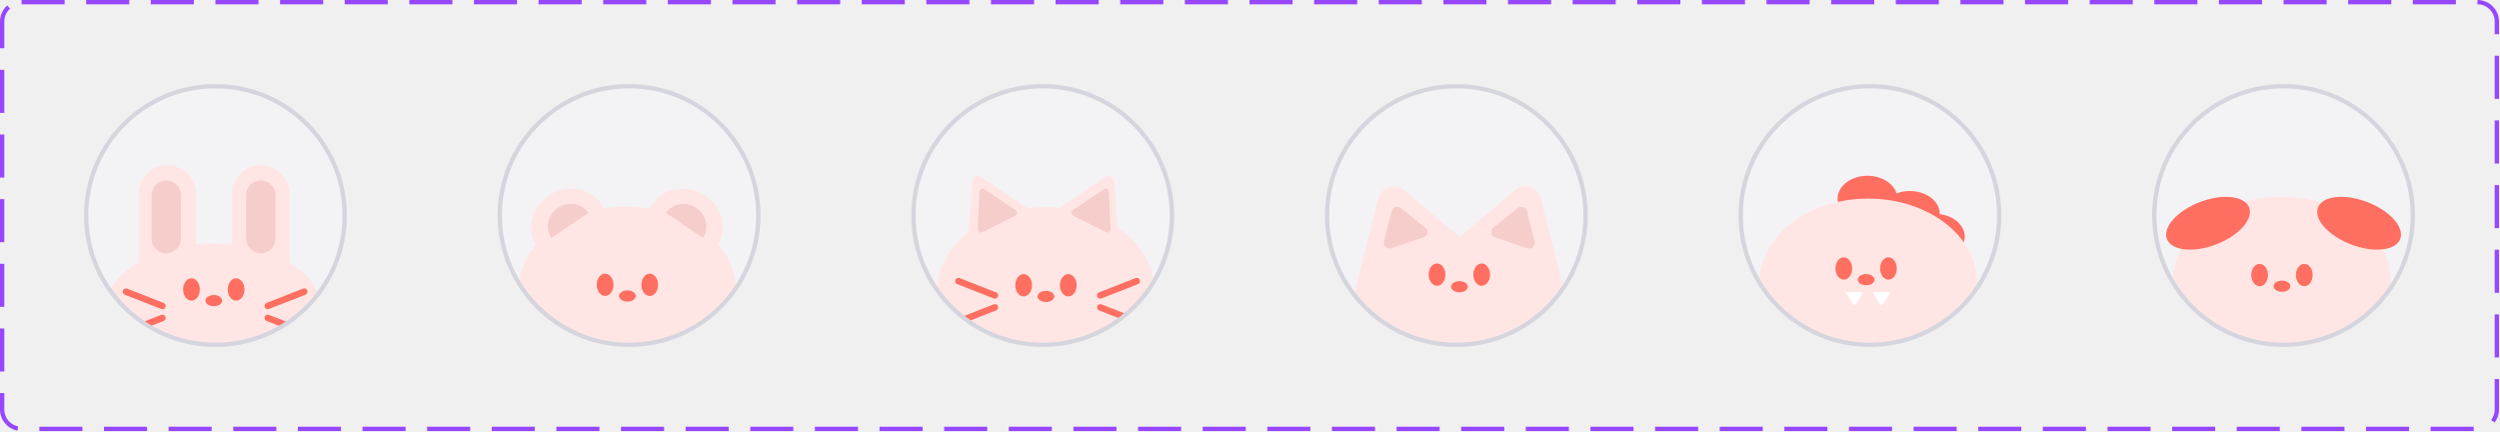
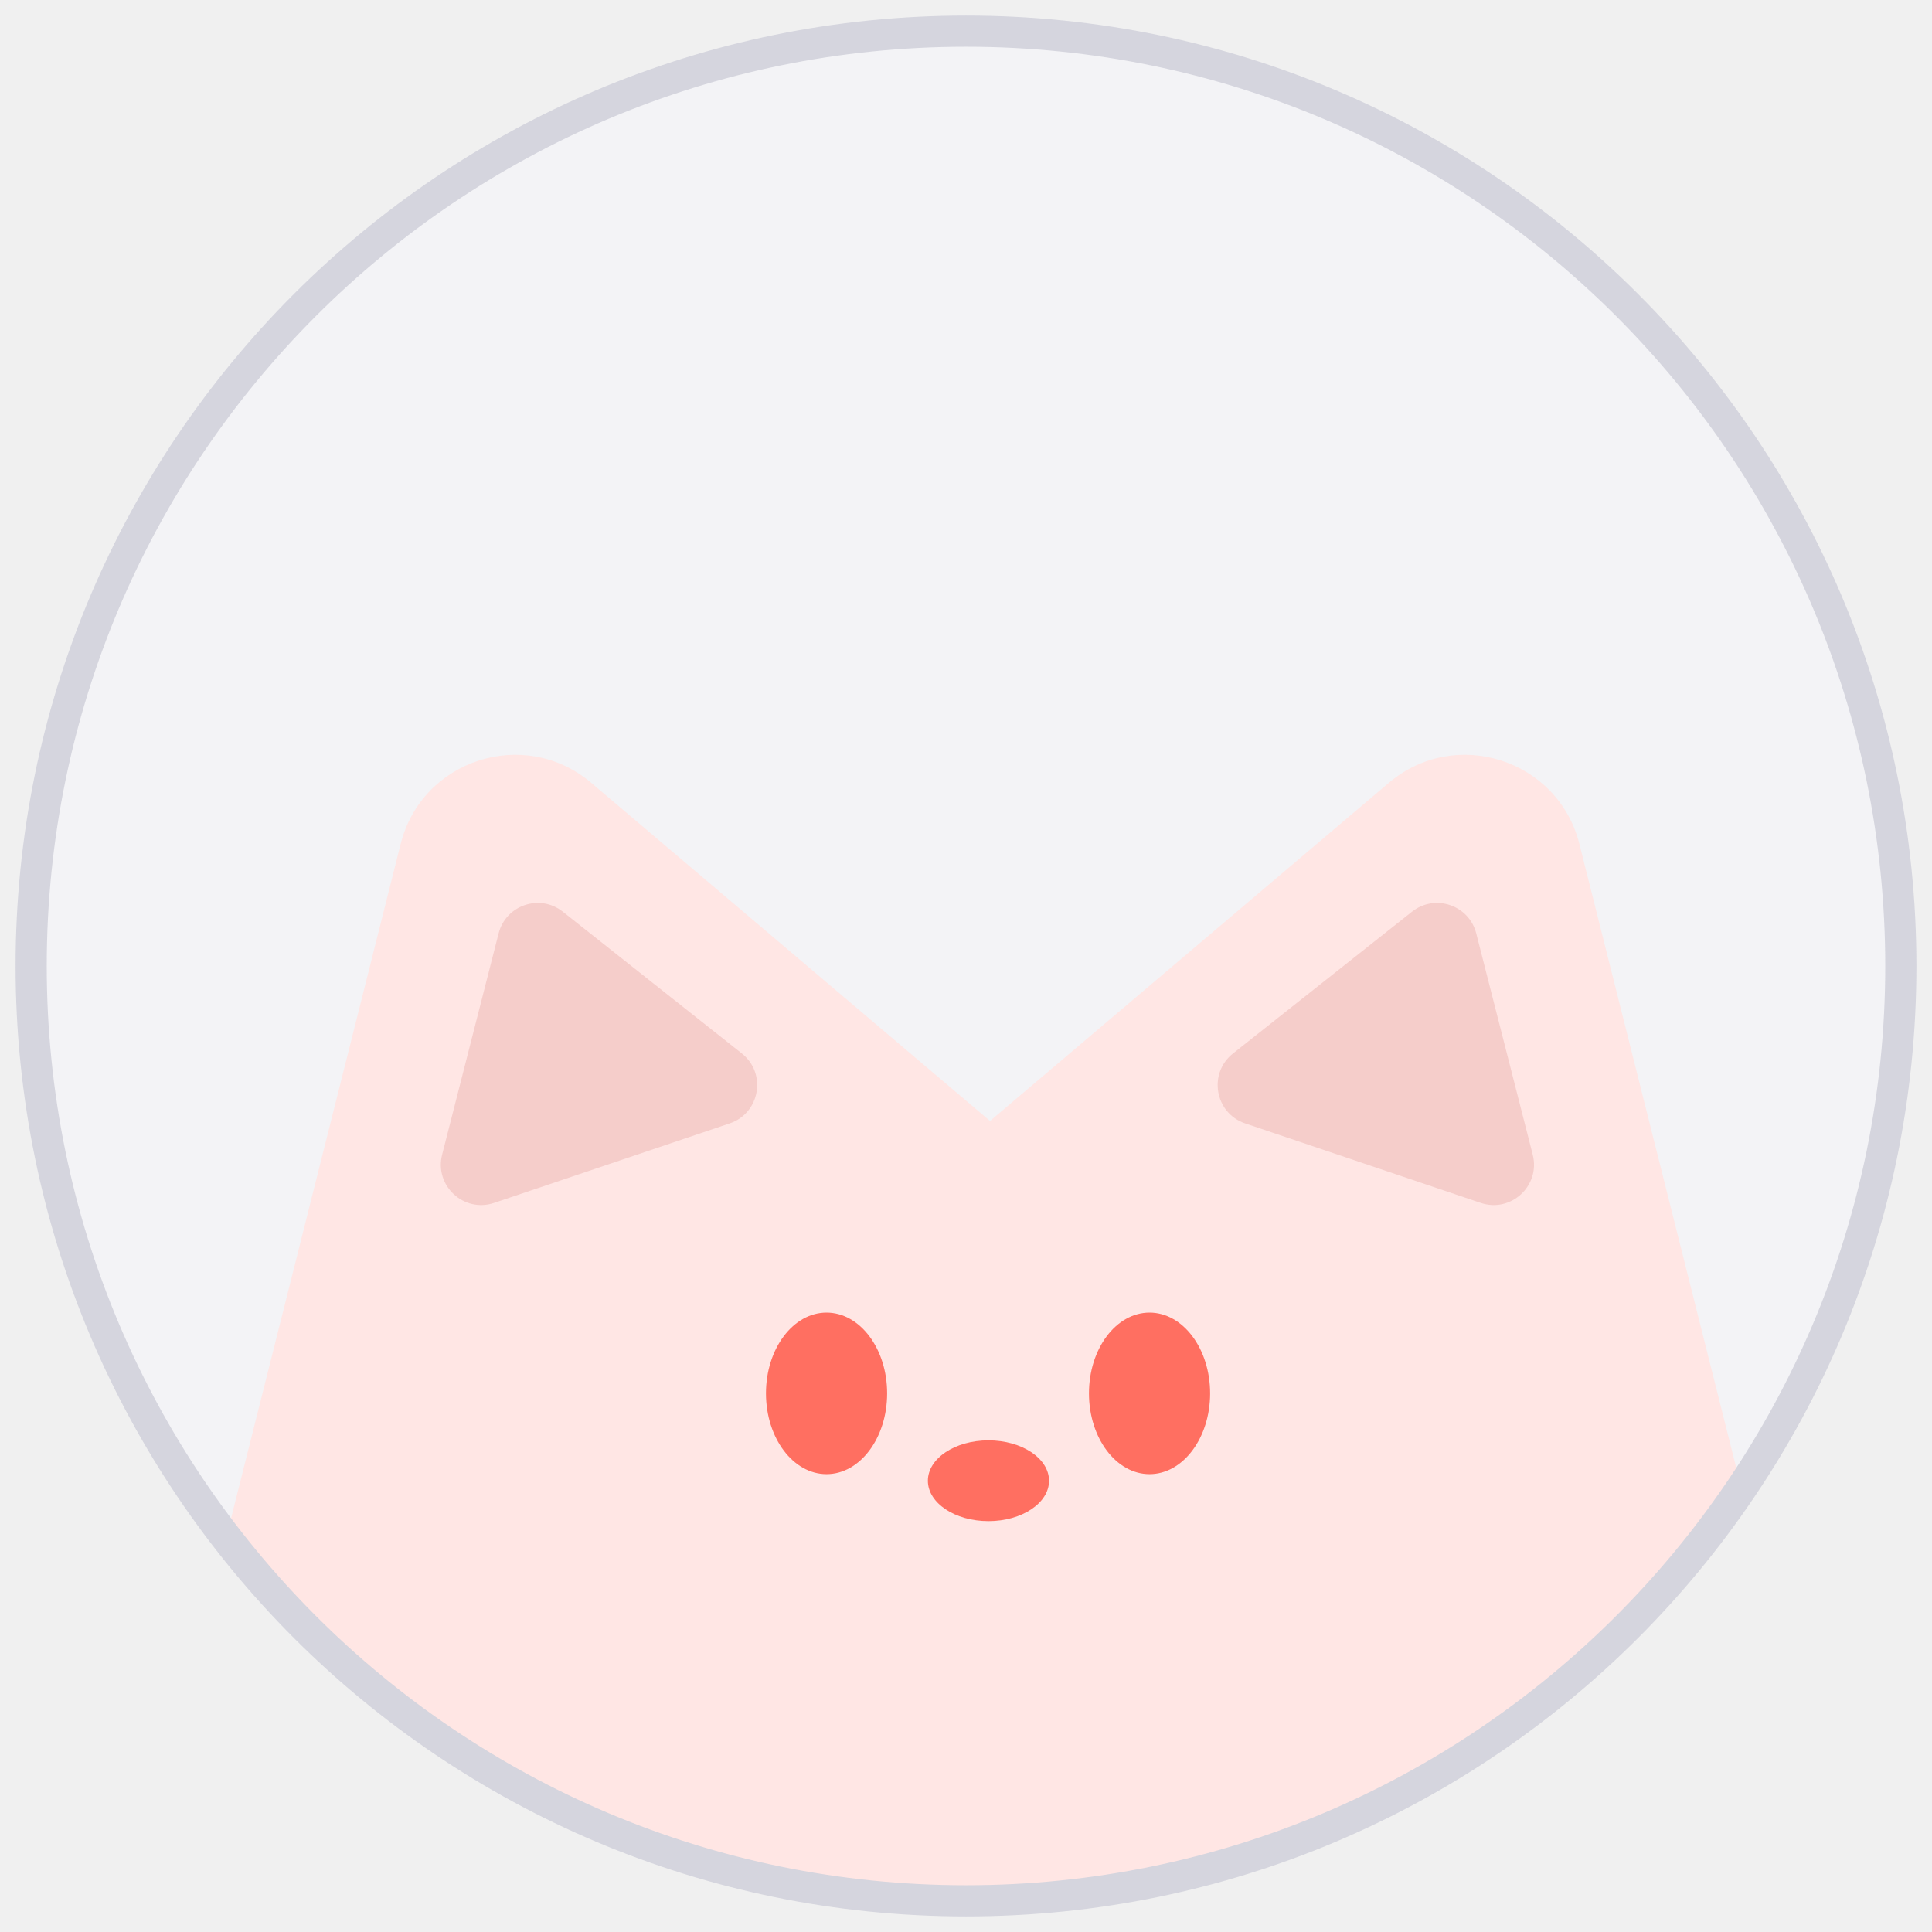
- <svg xmlns="http://www.w3.org/2000/svg" width="580" height="100" viewBox="0 0 580 100" fill="none">
-   <rect x="0.5" y="0.5" width="579" height="99" rx="4.5" stroke="#9747FF" stroke-dasharray="10 5" />
-   <g clip-path="url(#clip0_2384_5471)">
-     <rect x="212" y="20" width="60" height="60" rx="30" fill="#F3F3F6" />
-     <path d="M256.618 41.002C257.445 40.443 258.566 40.989 258.637 41.984L259.407 52.856C264.69 56.419 268.026 61.648 268.026 67.476C268.026 78.21 256.713 86.912 242.759 86.912C228.805 86.912 217.493 78.21 217.492 67.476C217.492 62.151 220.276 57.326 224.786 53.815L225.626 41.984C225.697 40.989 226.818 40.443 227.645 41.002L238.47 48.319C239.864 48.136 241.297 48.04 242.759 48.04C243.848 48.04 244.922 48.092 245.976 48.195L256.618 41.002Z" fill="#FFE6E4" />
-     <ellipse cx="237.578" cy="66.181" rx="1.944" ry="2.592" fill="#FF6F61" />
-     <ellipse cx="247.943" cy="66.181" rx="1.944" ry="2.592" fill="#FF6F61" />
-     <ellipse cx="242.759" cy="68.772" rx="1.296" ry="1.944" transform="rotate(90 242.759 68.7719)" fill="#FF6F61" />
-     <path d="M230.91 71.315L222.445 74.627" stroke="#FF6F61" stroke-width="1.513" stroke-linecap="round" />
-     <path d="M230.917 68.534L222.452 65.222" stroke="#FF6F61" stroke-width="1.513" stroke-linecap="round" />
-     <path d="M255.372 71.315L263.837 74.627" stroke="#FF6F61" stroke-width="1.513" stroke-linecap="round" />
-     <path d="M255.362 68.534L263.827 65.222" stroke="#FF6F61" stroke-width="1.513" stroke-linecap="round" />
-     <path d="M227.323 44.475C227.349 43.904 227.989 43.581 228.464 43.899L235.706 48.753C236.171 49.066 236.128 49.764 235.628 50.017L227.991 53.871C227.491 54.124 226.903 53.744 226.928 53.184L227.323 44.475Z" fill="#F5CDCA" />
-     <path d="M257.353 44.475C257.328 43.904 256.687 43.581 256.213 43.899L248.971 48.753C248.505 49.066 248.548 49.764 249.049 50.017L256.685 53.871C257.186 54.124 257.774 53.744 257.748 53.184L257.353 44.475Z" fill="#F5CDCA" />
+ <svg xmlns="http://www.w3.org/2000/svg" width="62" height="62" viewBox="0 0 62 62" fill="none">
+   <g clip-path="url(#clip0_2384_5474)">
+     <rect x="1" y="1" width="60" height="60" rx="30" fill="#F3F3F6" />
+     <path d="M44.569 25.122C46.706 23.311 50.002 24.369 50.685 27.085L56.483 50.144C56.941 51.728 56.423 53.594 54.624 54.546L33.657 65.652C32.549 66.238 31.222 66.238 30.115 65.652L9.408 54.684C7.703 54.051 6.539 52.209 7.042 50.207L12.857 27.085C13.54 24.369 16.836 23.311 18.973 25.122L31.771 35.973L44.569 25.122Z" fill="#FFE6E4" />
+     <ellipse cx="26.525" cy="44.715" rx="1.944" ry="2.592" fill="#FF6F61" />
+     <ellipse cx="36.89" cy="44.715" rx="1.944" ry="2.592" fill="#FF6F61" />
+     <ellipse cx="31.721" cy="47.519" rx="1.296" ry="1.944" transform="rotate(90 31.7208 47.5187)" fill="#FF6F61" />
+     <path d="M16.001 29.953C16.234 29.043 17.326 28.675 18.061 29.257L23.807 33.807C24.613 34.445 24.39 35.722 23.417 36.051L15.858 38.602C14.884 38.931 13.934 38.049 14.188 37.054L16.001 29.953Z" fill="#F5CDCA" />
+     <path d="M47.374 29.953C47.141 29.043 46.05 28.675 45.314 29.257L39.568 33.807C38.763 34.445 38.984 35.722 39.958 36.051L47.517 38.602C48.491 38.931 49.441 38.049 49.187 37.054L47.374 29.953Z" fill="#F5CDCA" />
  </g>
-   <rect x="212" y="20" width="60" height="60" rx="30" stroke="#D5D5DE" />
-   <g clip-path="url(#clip1_2384_5471)">
-     <rect x="308" y="20" width="60" height="60" rx="30" fill="#F3F3F6" />
-     <path d="M351.569 44.123C353.706 42.311 357.002 43.369 357.685 46.085L363.483 69.144C363.941 70.728 363.423 72.594 361.624 73.546L340.657 84.652C339.549 85.238 338.222 85.238 337.115 84.652L316.408 73.684C314.703 73.051 313.539 71.209 314.042 69.207L319.857 46.085C320.54 43.369 323.836 42.311 325.973 44.123L338.771 54.973L351.569 44.123Z" fill="#FFE6E4" />
-     <ellipse cx="333.525" cy="63.715" rx="1.944" ry="2.592" fill="#FF6F61" />
-     <ellipse cx="343.89" cy="63.715" rx="1.944" ry="2.592" fill="#FF6F61" />
-     <ellipse cx="338.721" cy="66.519" rx="1.296" ry="1.944" transform="rotate(90 338.721 66.5187)" fill="#FF6F61" />
-     <path d="M323.001 48.953C323.234 48.043 324.325 47.675 325.061 48.257L330.807 52.807C331.612 53.445 331.39 54.722 330.417 55.051L322.858 57.602C321.884 57.931 320.934 57.049 321.188 56.054L323.001 48.953Z" fill="#F5CDCA" />
-     <path d="M354.374 48.953C354.141 48.043 353.05 47.675 352.314 48.257L346.568 52.807C345.763 53.445 345.985 54.722 346.958 55.051L354.517 57.602C355.491 57.931 356.441 57.049 356.187 56.054L354.374 48.953Z" fill="#F5CDCA" />
-   </g>
-   <rect x="308" y="20" width="60" height="60" rx="30" stroke="#D5D5DE" />
-   <g clip-path="url(#clip2_2384_5471)">
-     <rect x="20" y="20" width="60" height="60" rx="30" fill="#F3F3F6" />
-     <path d="M60.528 38.333C64.22 38.333 67.213 41.326 67.213 45.018V60.965C71.883 63.803 74.78 67.758 74.78 72.133C74.78 80.77 63.487 87.772 49.557 87.772C35.626 87.772 24.333 80.77 24.333 72.133C24.333 67.68 27.335 63.661 32.152 60.813V45.018C32.152 41.326 35.144 38.334 38.836 38.333C42.528 38.333 45.52 41.326 45.52 45.018V56.695C46.835 56.564 48.183 56.495 49.557 56.495C51.018 56.495 52.45 56.572 53.844 56.72V45.018C53.844 41.326 56.837 38.333 60.528 38.333Z" fill="#FFE6E4" />
-     <rect x="35.179" y="41.865" width="6.81" height="16.9" rx="3.405" fill="#F5CDCA" />
-     <rect x="57.124" y="41.865" width="6.81" height="16.9" rx="3.405" fill="#F5CDCA" />
-     <ellipse cx="44.437" cy="67.158" rx="1.944" ry="2.592" fill="#FF6F61" />
-     <ellipse cx="54.802" cy="67.158" rx="1.944" ry="2.592" fill="#FF6F61" />
-     <ellipse cx="49.619" cy="69.75" rx="1.296" ry="1.944" transform="rotate(90 49.6187 69.7496)" fill="#FF6F61" />
-     <path d="M37.688 73.759L29.223 77.071" stroke="#FF6F61" stroke-width="1.513" stroke-linecap="round" />
-     <path d="M37.695 70.979L29.23 67.667" stroke="#FF6F61" stroke-width="1.513" stroke-linecap="round" />
-     <path d="M62.149 73.759L70.615 77.071" stroke="#FF6F61" stroke-width="1.513" stroke-linecap="round" />
-     <path d="M62.14 70.979L70.605 67.667" stroke="#FF6F61" stroke-width="1.513" stroke-linecap="round" />
-   </g>
-   <rect x="20" y="20" width="60" height="60" rx="30" stroke="#D5D5DE" />
-   <g clip-path="url(#clip3_2384_5471)">
-     <rect x="116" y="20" width="60" height="60" rx="30" fill="#F3F3F6" />
-     <ellipse cx="145.6" cy="67.371" rx="25.267" ry="19.436" fill="#FFE6E4" />
-     <ellipse cx="132.019" cy="52.136" rx="8.954" ry="8.219" transform="rotate(-26.5927 132.019 52.1355)" fill="#FFE6E4" />
-     <ellipse cx="8.954" cy="8.219" rx="8.954" ry="8.219" transform="matrix(-0.894211 -0.447645 -0.447645 0.894211 170.695 48.7947)" fill="#FFE6E4" />
-     <ellipse cx="140.439" cy="66.072" rx="1.944" ry="2.592" fill="#FF6F61" />
-     <ellipse cx="150.804" cy="66.072" rx="1.944" ry="2.592" fill="#FF6F61" />
-     <ellipse cx="145.621" cy="68.663" rx="1.296" ry="1.944" transform="rotate(90 145.621 68.6631)" fill="#FF6F61" />
-     <path d="M136.549 49.388C135.823 48.313 134.675 47.589 133.356 47.373C132.037 47.158 130.656 47.469 129.517 48.239C128.378 49.009 127.574 50.173 127.282 51.477C126.99 52.781 127.233 54.117 127.959 55.192L132.254 52.29L136.549 49.388Z" fill="#F5CDCA" />
-     <path d="M154.556 49.388C155.282 48.314 156.43 47.589 157.749 47.374C159.068 47.158 160.449 47.47 161.588 48.239C162.727 49.009 163.531 50.174 163.823 51.478C164.115 52.782 163.872 54.118 163.146 55.192L158.851 52.29L154.556 49.388Z" fill="#F5CDCA" />
-   </g>
-   <rect x="116" y="20" width="60" height="60" rx="30" stroke="#D5D5DE" />
-   <g clip-path="url(#clip4_2384_5471)">
-     <rect x="404" y="20" width="60" height="60" rx="30" fill="#F3F3F6" />
-     <ellipse cx="433.431" cy="46.075" rx="6.937" ry="5.297" fill="#FF6F61" />
-     <ellipse cx="443.267" cy="49.606" rx="6.937" ry="5.297" fill="#FF6F61" />
-     <ellipse cx="449.069" cy="54.903" rx="6.937" ry="5.297" fill="#FF6F61" />
-     <ellipse cx="433.6" cy="65.511" rx="25.267" ry="19.436" fill="#FFE6E4" />
-     <path d="M430.191 70.743C430.29 70.897 430.514 70.897 430.614 70.743L432.292 68.157C432.401 67.989 432.28 67.768 432.08 67.768H428.724C428.524 67.768 428.404 67.989 428.512 68.157L430.191 70.743Z" fill="white" />
-     <path d="M436.496 70.743C436.596 70.897 436.82 70.897 436.919 70.743L438.597 68.157C438.706 67.989 438.586 67.768 438.386 67.768H435.03C434.83 67.768 434.709 67.989 434.818 68.157L436.496 70.743Z" fill="white" />
-     <ellipse cx="427.934" cy="62.288" rx="1.944" ry="2.592" fill="#FF6F61" />
-     <ellipse cx="438.299" cy="62.288" rx="1.944" ry="2.592" fill="#FF6F61" />
-     <ellipse cx="433.116" cy="64.879" rx="1.296" ry="1.944" transform="rotate(90 433.116 64.8793)" fill="#FF6F61" />
-   </g>
-   <rect x="404" y="20" width="60" height="60" rx="30" stroke="#D5D5DE" />
-   <g clip-path="url(#clip5_2384_5471)">
-     <rect x="500" y="20" width="60" height="60" rx="30" fill="#F3F3F6" />
-     <ellipse cx="529.6" cy="65.103" rx="25.267" ry="19.436" fill="#FFE6E4" />
-     <ellipse cx="524.439" cy="63.809" rx="1.944" ry="2.592" fill="#FF6F61" />
-     <ellipse cx="534.805" cy="63.809" rx="1.944" ry="2.592" fill="#FF6F61" />
-     <ellipse cx="529.621" cy="66.4" rx="1.296" ry="1.944" transform="rotate(90 529.621 66.3999)" fill="#FF6F61" />
-     <ellipse cx="512.466" cy="51.791" rx="10.217" ry="5.263" transform="rotate(-20.9556 512.466 51.791)" fill="#FF6F61" />
-     <ellipse cx="10.217" cy="5.263" rx="10.217" ry="5.263" transform="matrix(-0.933858 -0.357645 -0.357645 0.933858 558.958 50.5308)" fill="#FF6F61" />
-   </g>
-   <rect x="500" y="20" width="60" height="60" rx="30" stroke="#D5D5DE" />
+   <rect x="1" y="1" width="60" height="60" rx="30" stroke="#D5D5DE" />
  <defs>
-     <clipPath id="clip0_2384_5471">
-       <rect x="212" y="20" width="60" height="60" rx="30" fill="white" />
-     </clipPath>
-     <clipPath id="clip1_2384_5471">
-       <rect x="308" y="20" width="60" height="60" rx="30" fill="white" />
-     </clipPath>
-     <clipPath id="clip2_2384_5471">
-       <rect x="20" y="20" width="60" height="60" rx="30" fill="white" />
-     </clipPath>
-     <clipPath id="clip3_2384_5471">
-       <rect x="116" y="20" width="60" height="60" rx="30" fill="white" />
-     </clipPath>
-     <clipPath id="clip4_2384_5471">
-       <rect x="404" y="20" width="60" height="60" rx="30" fill="white" />
-     </clipPath>
-     <clipPath id="clip5_2384_5471">
-       <rect x="500" y="20" width="60" height="60" rx="30" fill="white" />
+     <clipPath id="clip0_2384_5474">
+       <rect x="1" y="1" width="60" height="60" rx="30" fill="white" />
    </clipPath>
  </defs>
</svg>
